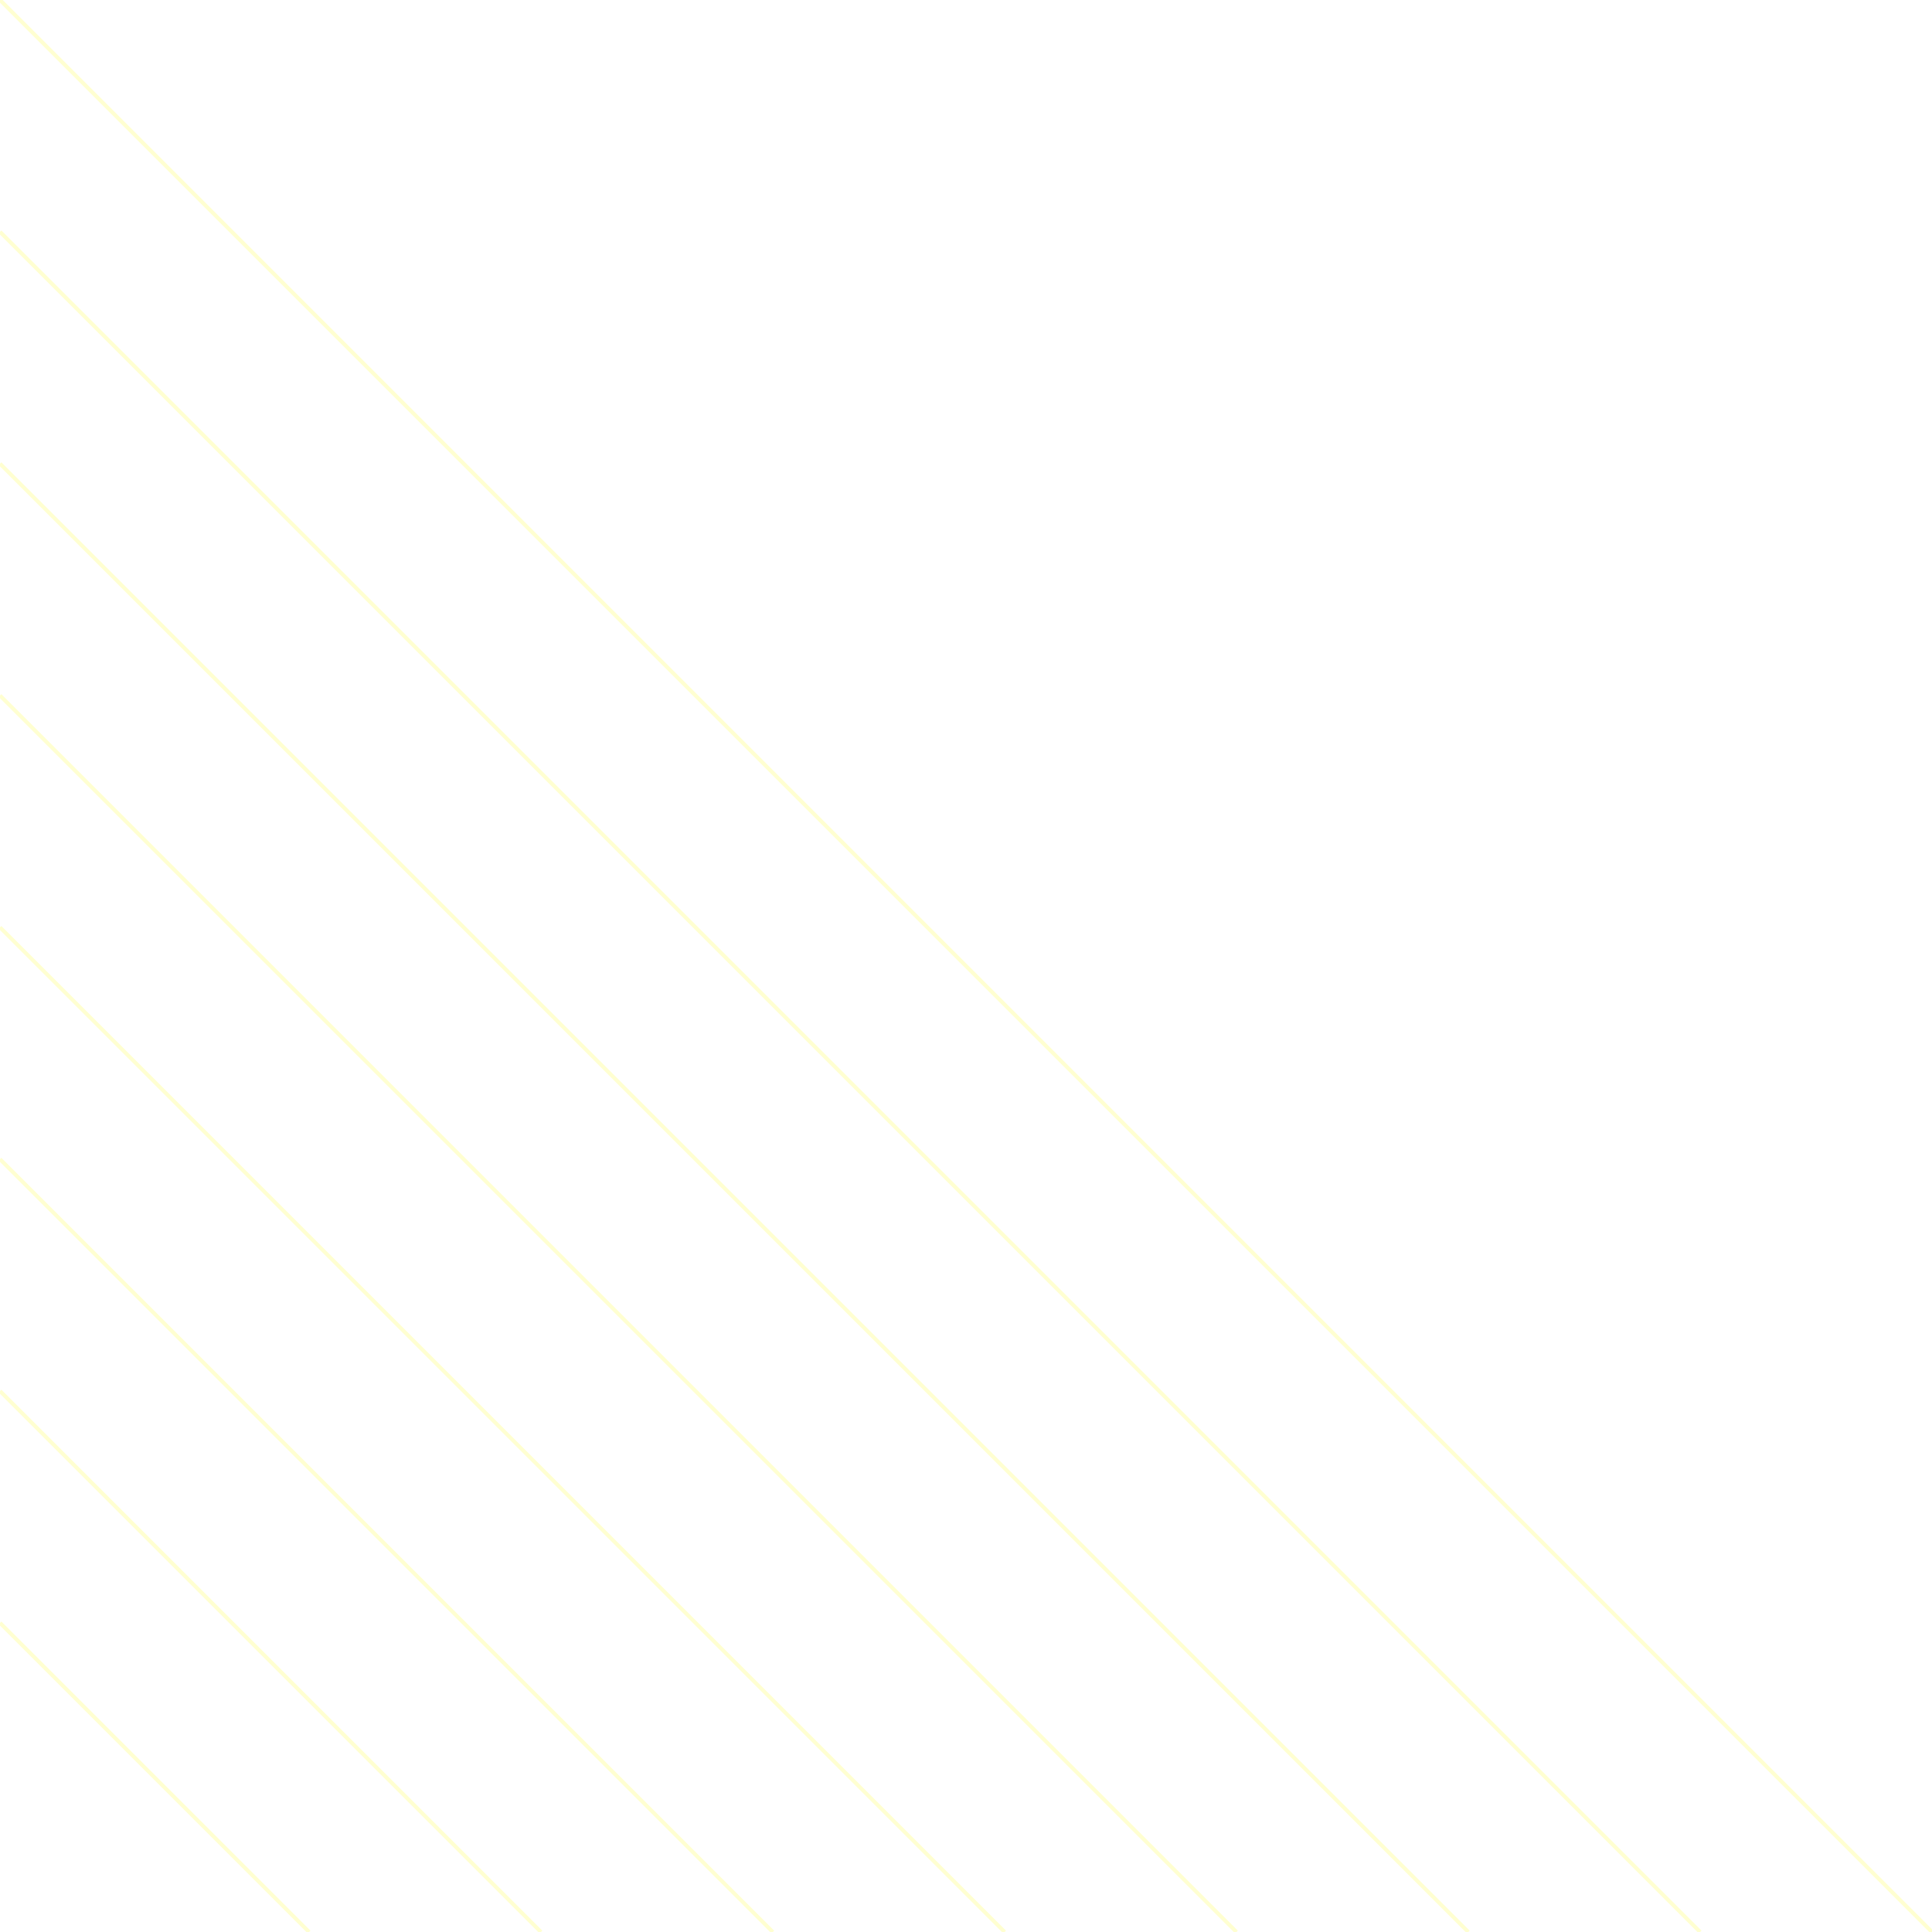
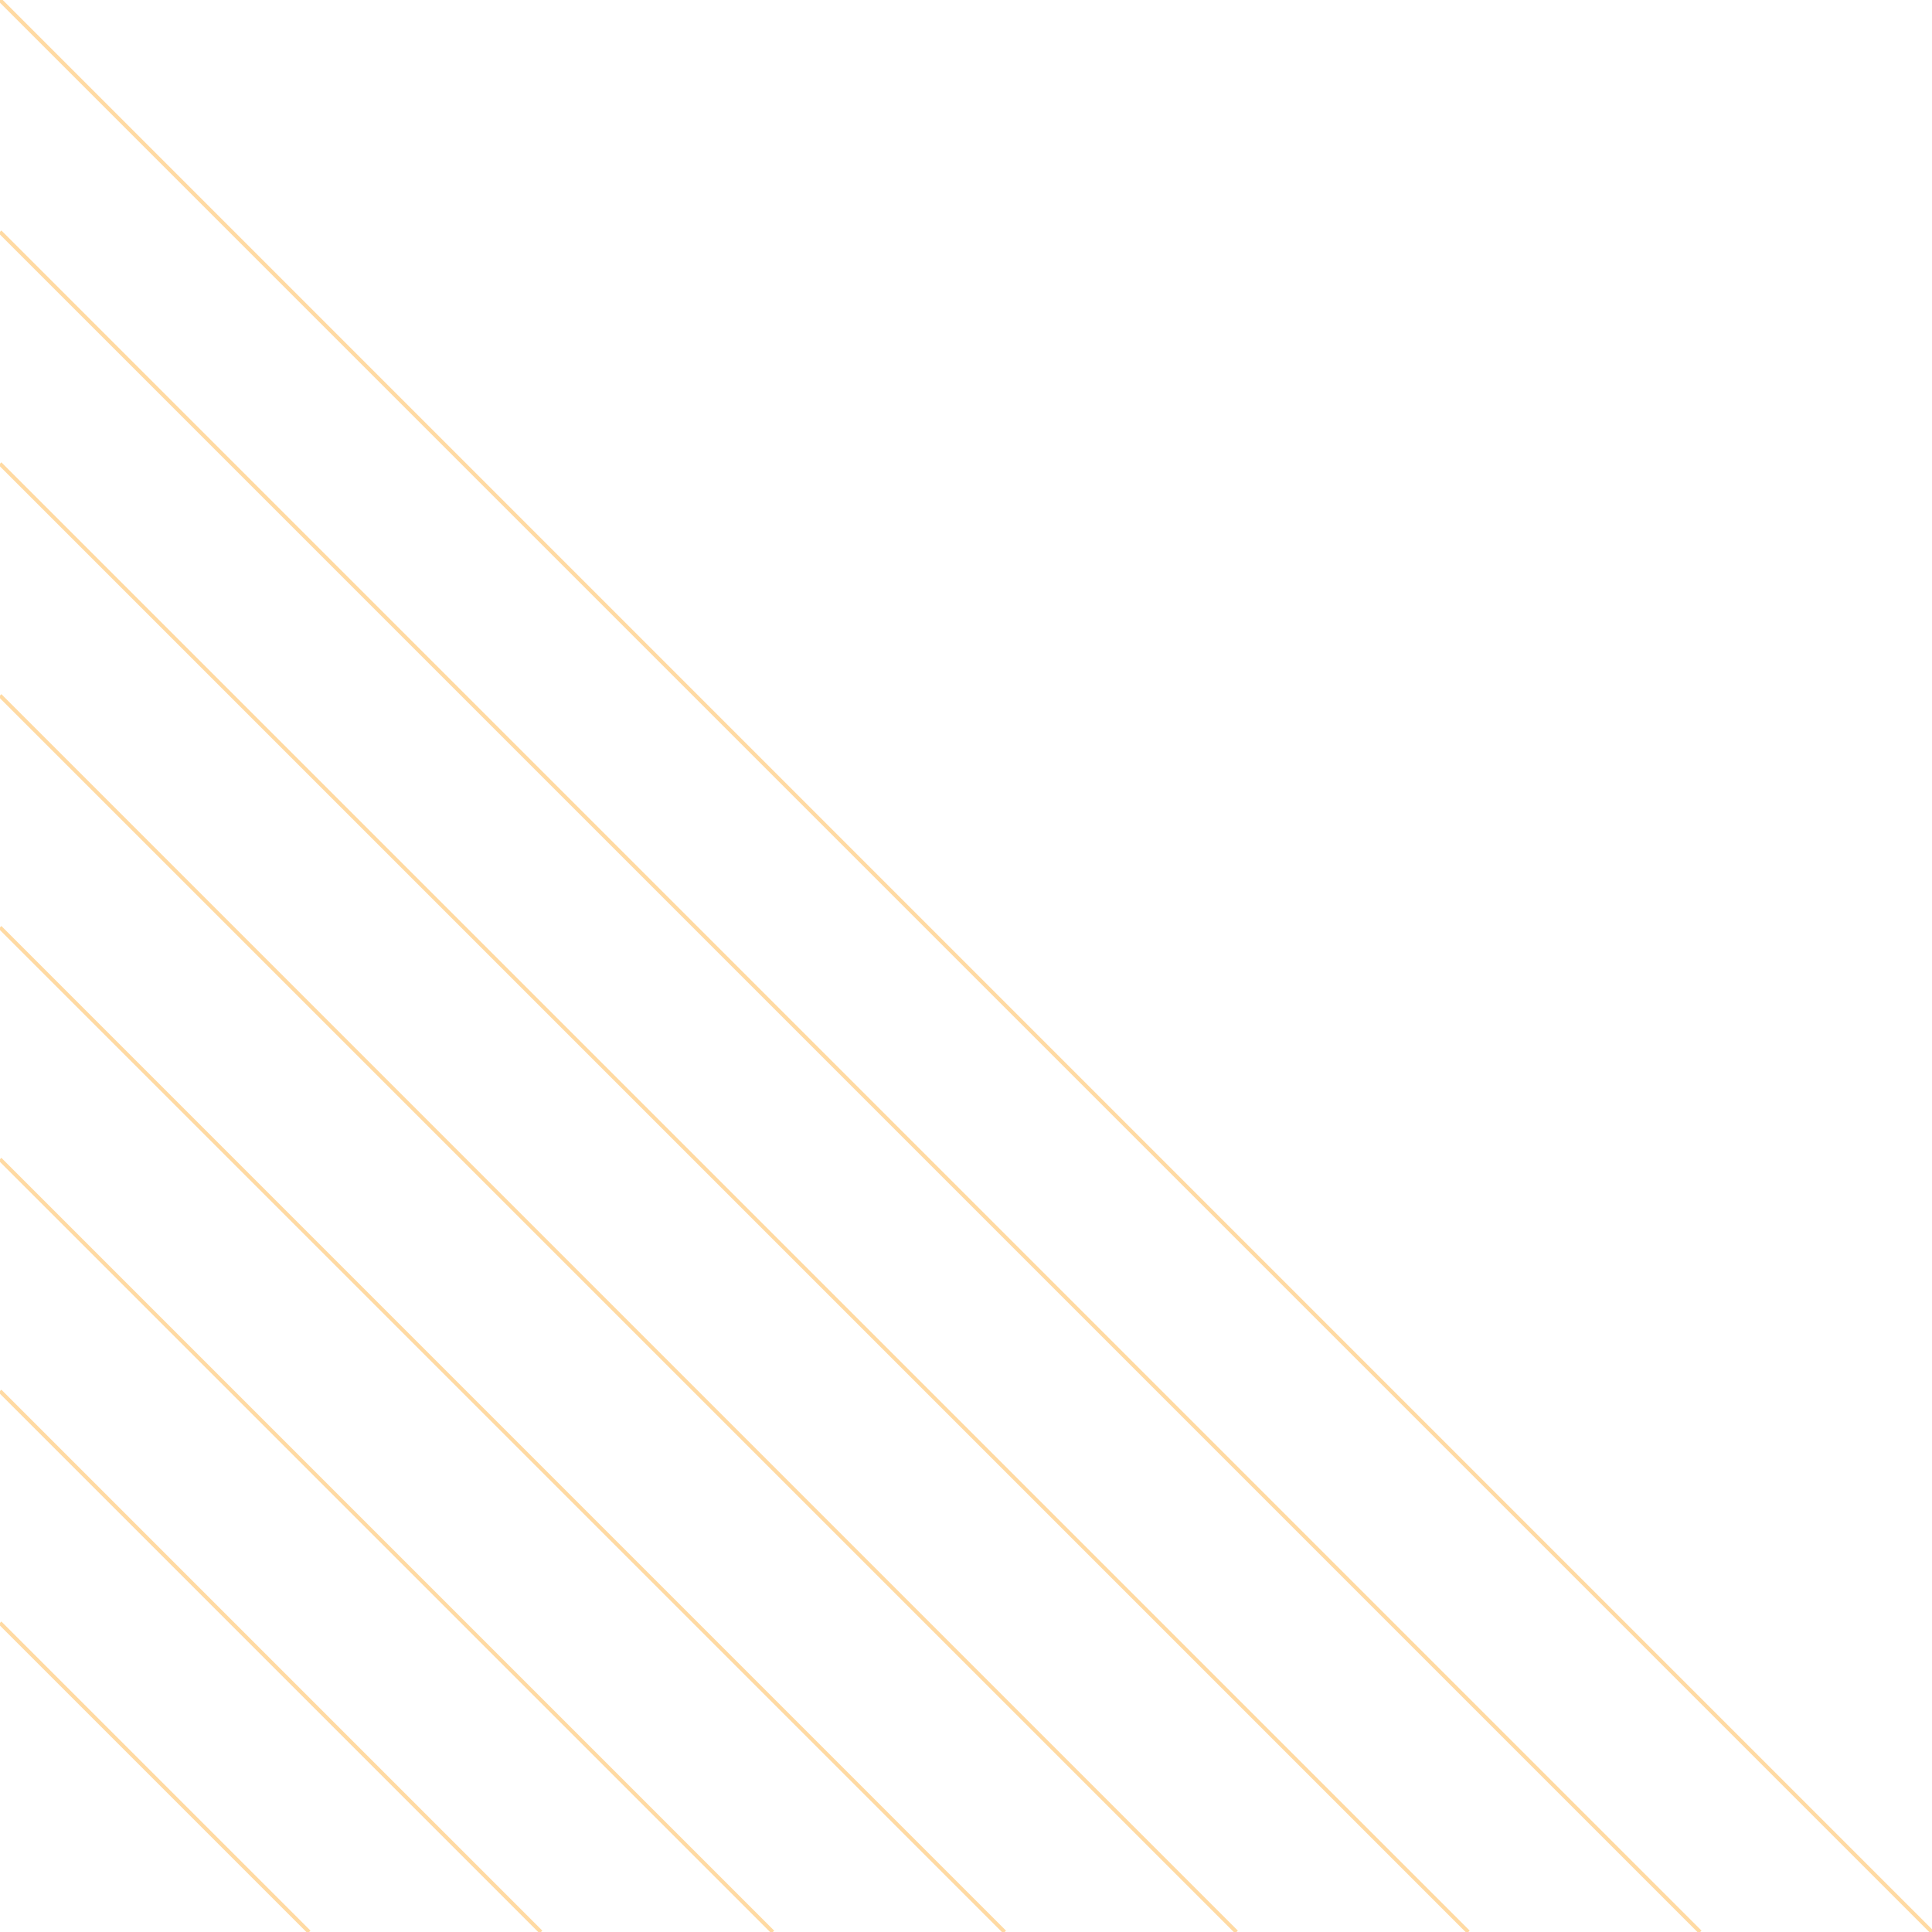
<svg xmlns="http://www.w3.org/2000/svg" width="500px" height="500px" viewBox="0 0 500 500" zoomAndPan="disable">
  <style type="text/css">
		line
		{
- 			stroke: rgba(255,255,102,0.3);
+             stroke: rgba(255,163,26,0.4);
			stroke-width: 1px;
		}
    </style>
  <line x1="0" y1="0" x2="500" y2="500" />
  <line x1="0" y1="60" x2="440" y2="500" />
  <line x1="0" y1="120" x2="380" y2="500" />
  <line x1="0" y1="180" x2="320" y2="500" />
  <line x1="0" y1="240" x2="260" y2="500" />
  <line x1="0" y1="300" x2="200" y2="500" />
  <line x1="0" y1="360" x2="140" y2="500" />
  <line x1="0" y1="420" x2="80" y2="500" />
</svg>
